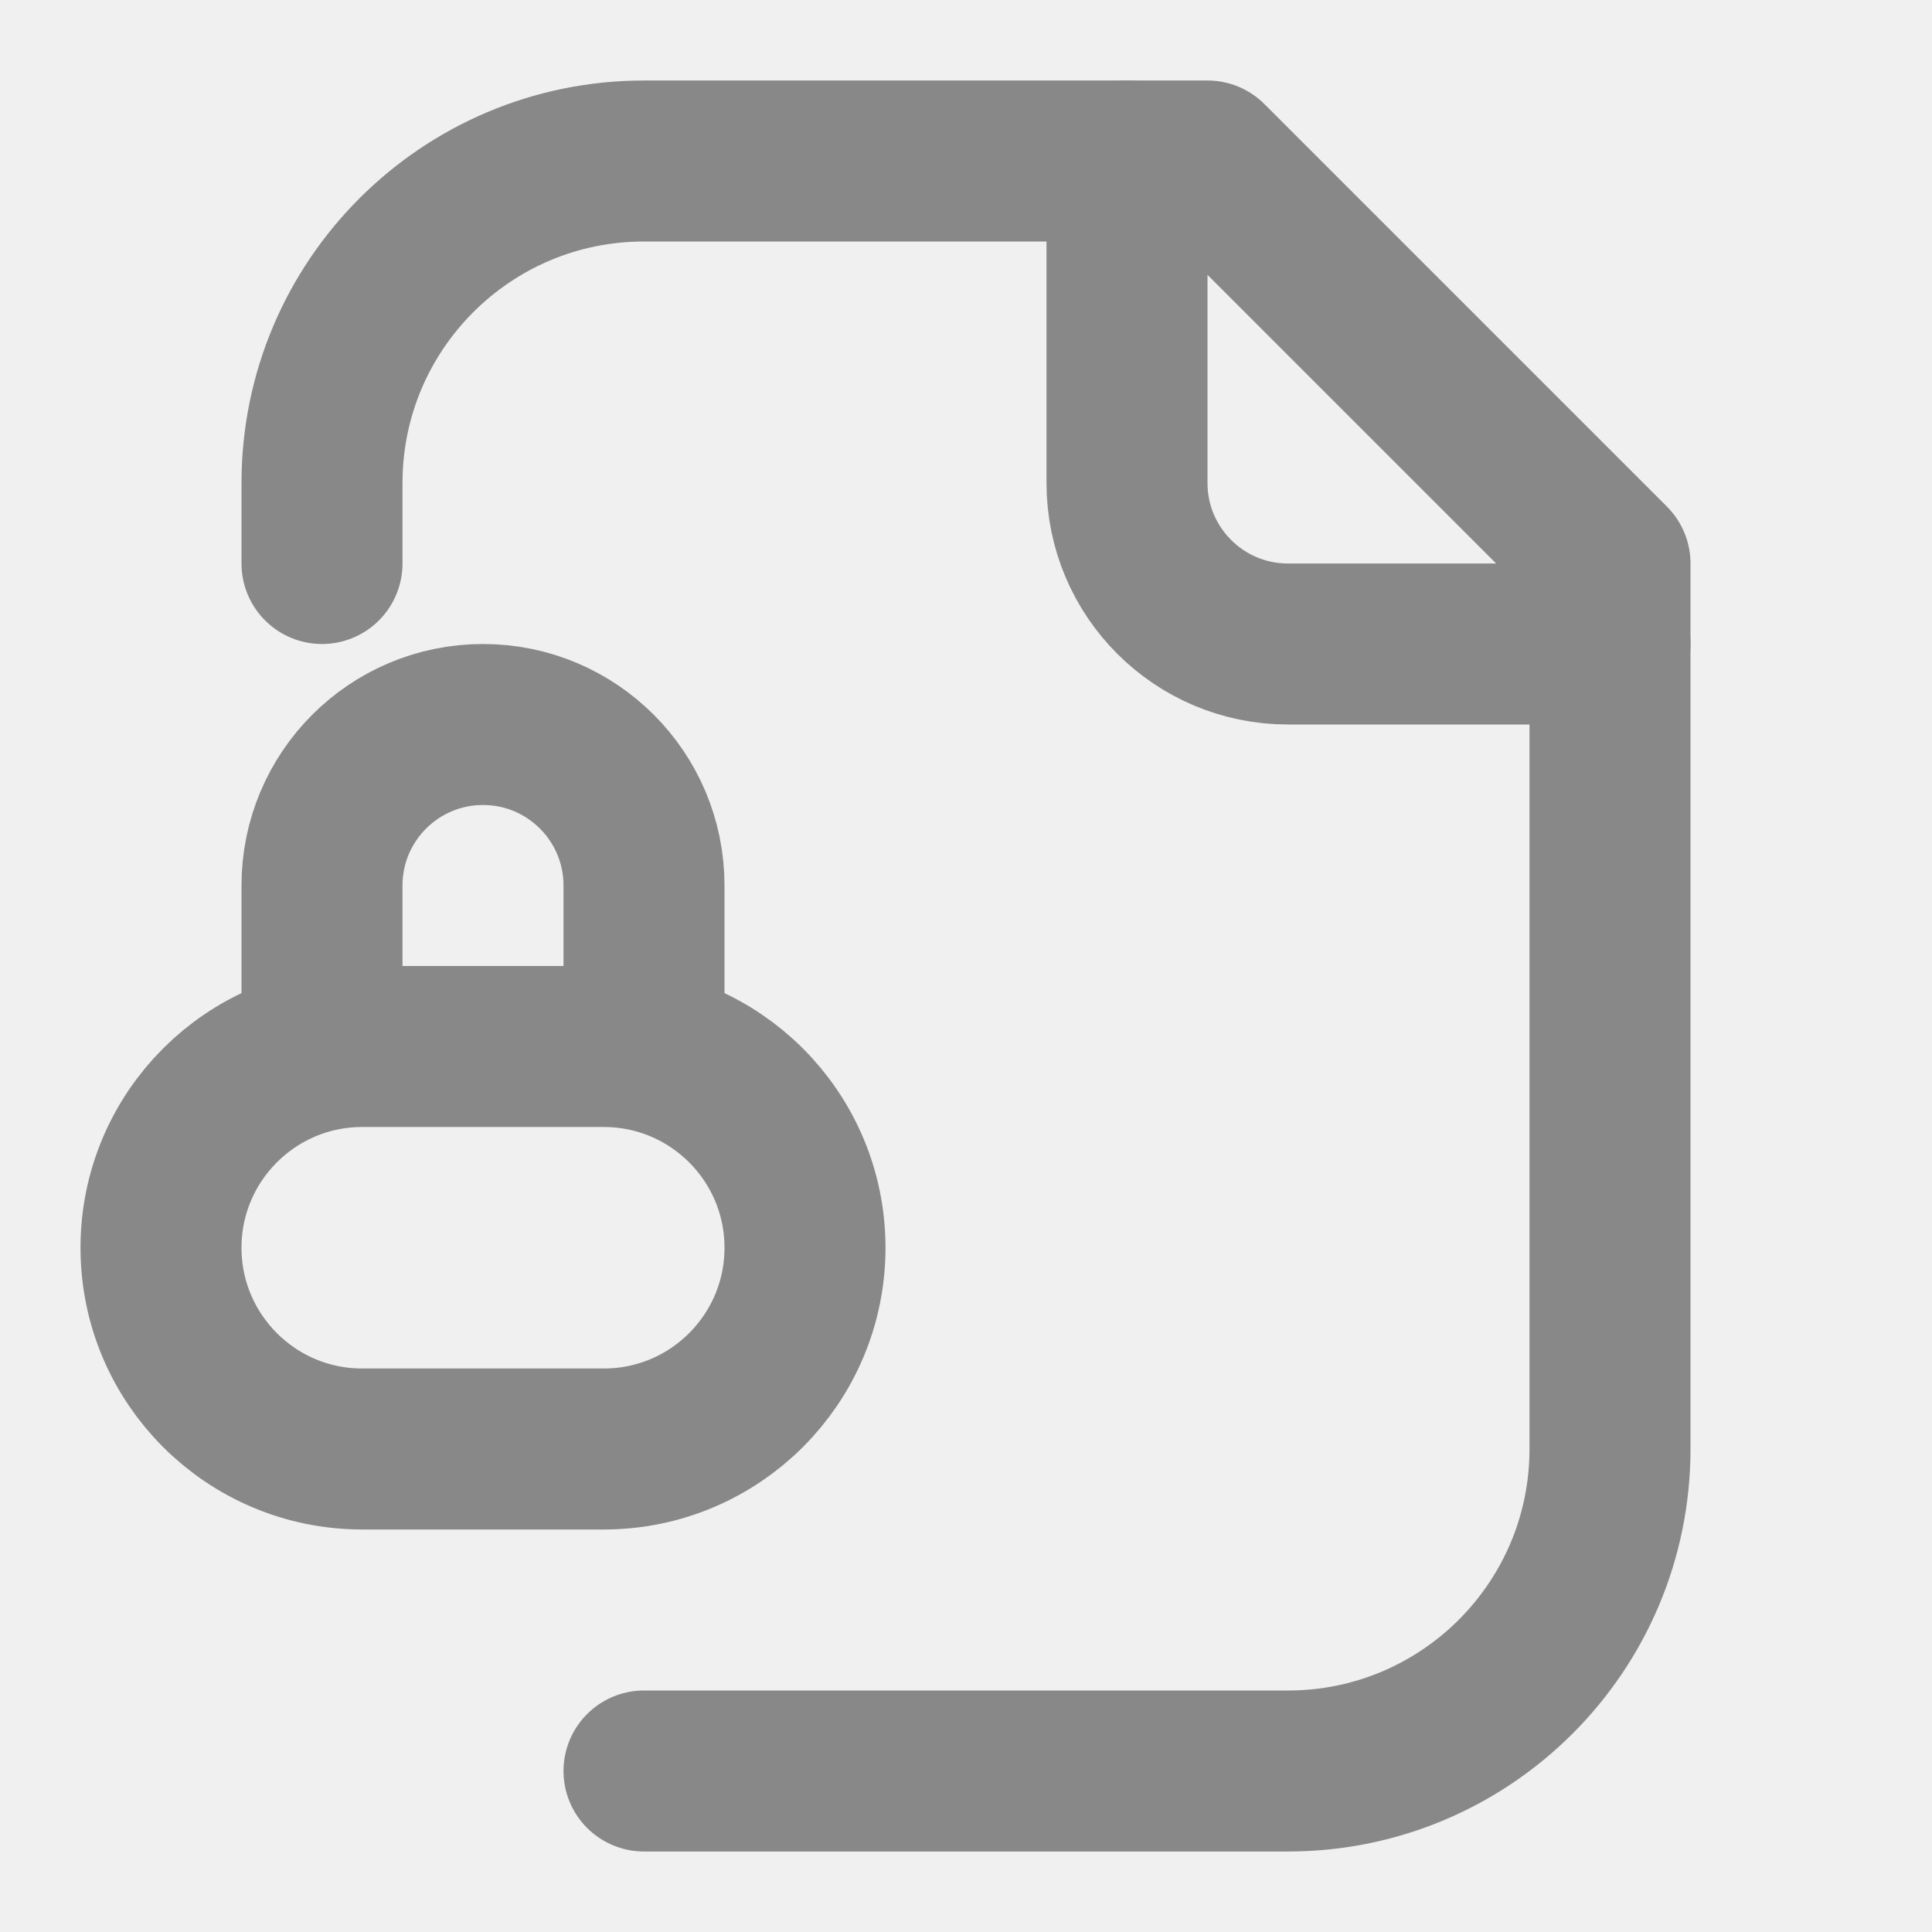
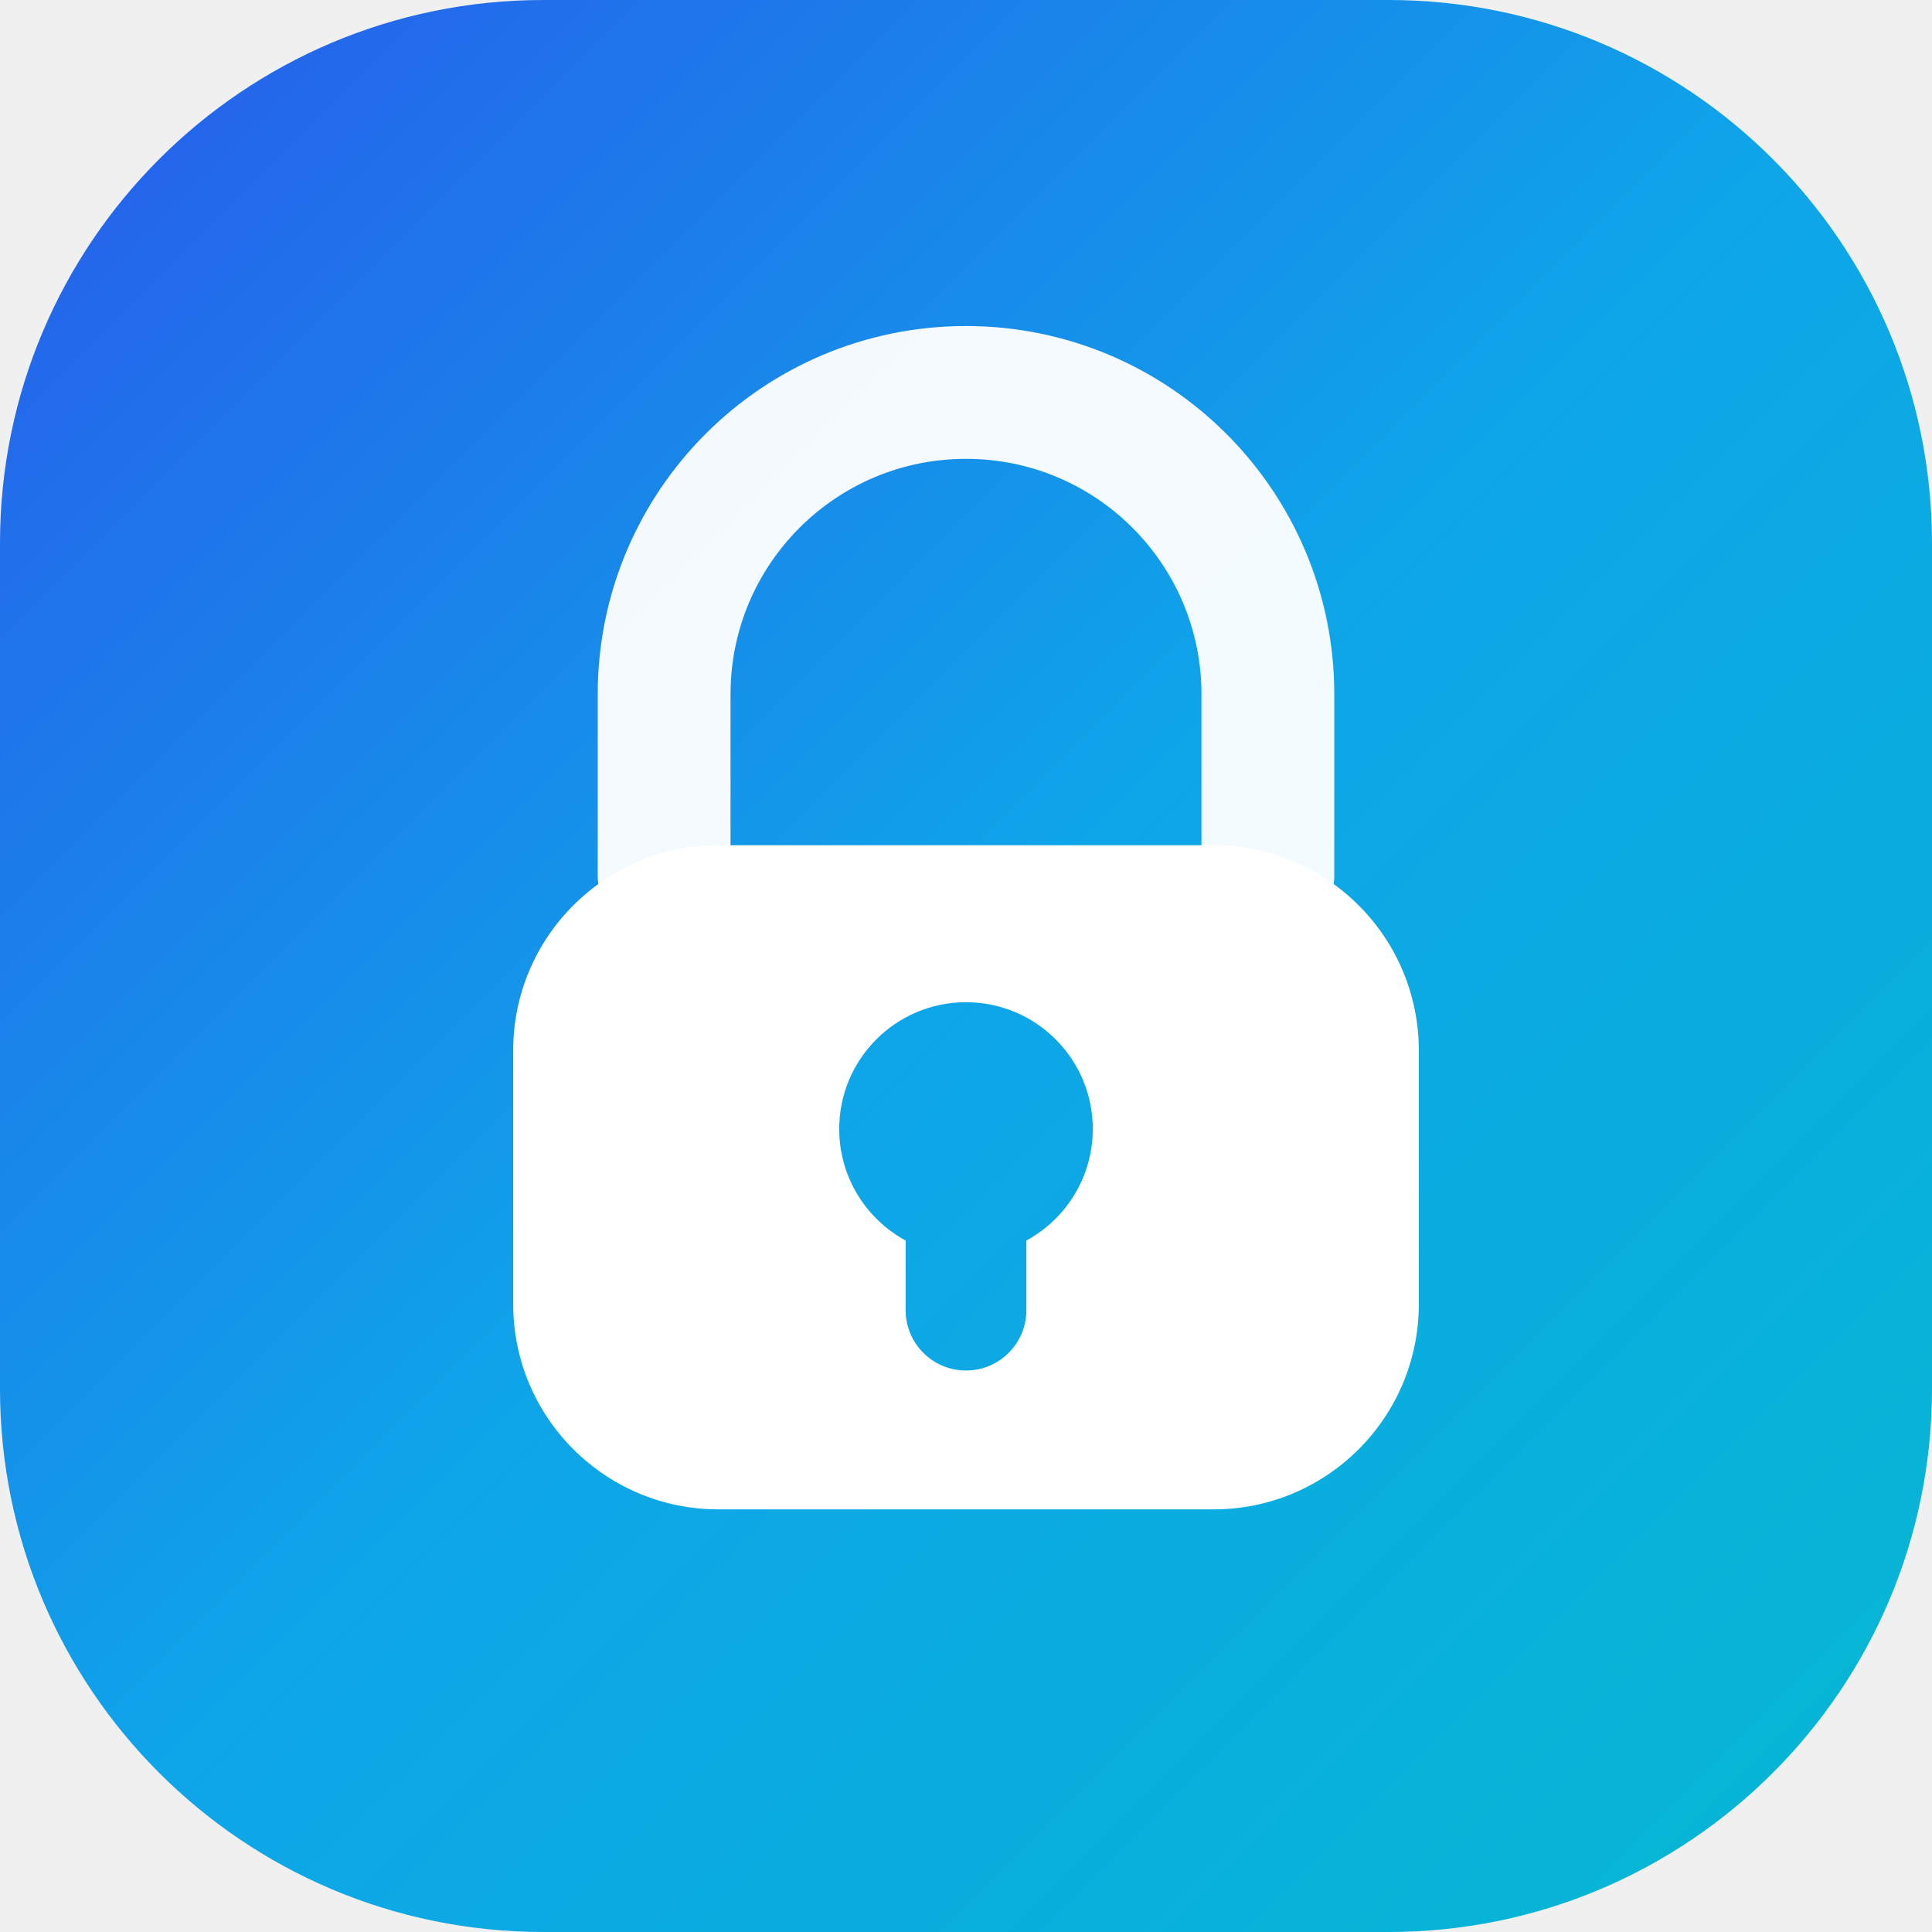
- <svg xmlns="http://www.w3.org/2000/svg" width="24" height="24" viewBox="0 0 24 24" fill="none" stroke="#888888" stroke-width="2" stroke-linecap="round" stroke-linejoin="round" class="lucide lucide-file-lock2-icon lucide-file-lock-2">
-   <path d="M8 22h8a4 4 0 0 0 4-4V7l-5-5H8a4 4 0 0 0-4 4v1" />
-   <path d="M14 2v4a2 2 0 0 0 2 2h4" />
-   <rect width="8" height="5" x="2" y="13" rx="2.5" />
-   <path d="M8 13v-2a2 2 0 1 0-4 0v2" />
+ <svg xmlns="http://www.w3.org/2000/svg" width="32" height="32" viewBox="0 0 32 32" fill="none">
+   <defs>
+     <linearGradient id="paaster-g" x1="2" y1="2" x2="30" y2="30" gradientUnits="userSpaceOnUse">
+       <stop stop-color="#2563EB" />
+       <stop offset="0.5" stop-color="#0EA5E9" />
+       <stop offset="1" stop-color="#06B6D4" />
+     </linearGradient>
+   </defs>
+   <rect width="32" height="32" rx="9" fill="url(#paaster-g)" />
+   <path d="M11 14.5V11.5a5 5 0 0 1 10 0V14.5" stroke="white" stroke-width="2.2" stroke-linecap="round" fill="none" opacity="0.95" />
+   <rect x="8.5" y="14" width="15" height="11" rx="3.4" fill="white" />
+   <circle cx="16" cy="18.7" r="2.1" fill="url(#paaster-g)" />
+   <rect x="15" y="18.7" width="2" height="4" rx="1" fill="url(#paaster-g)" />
</svg>
